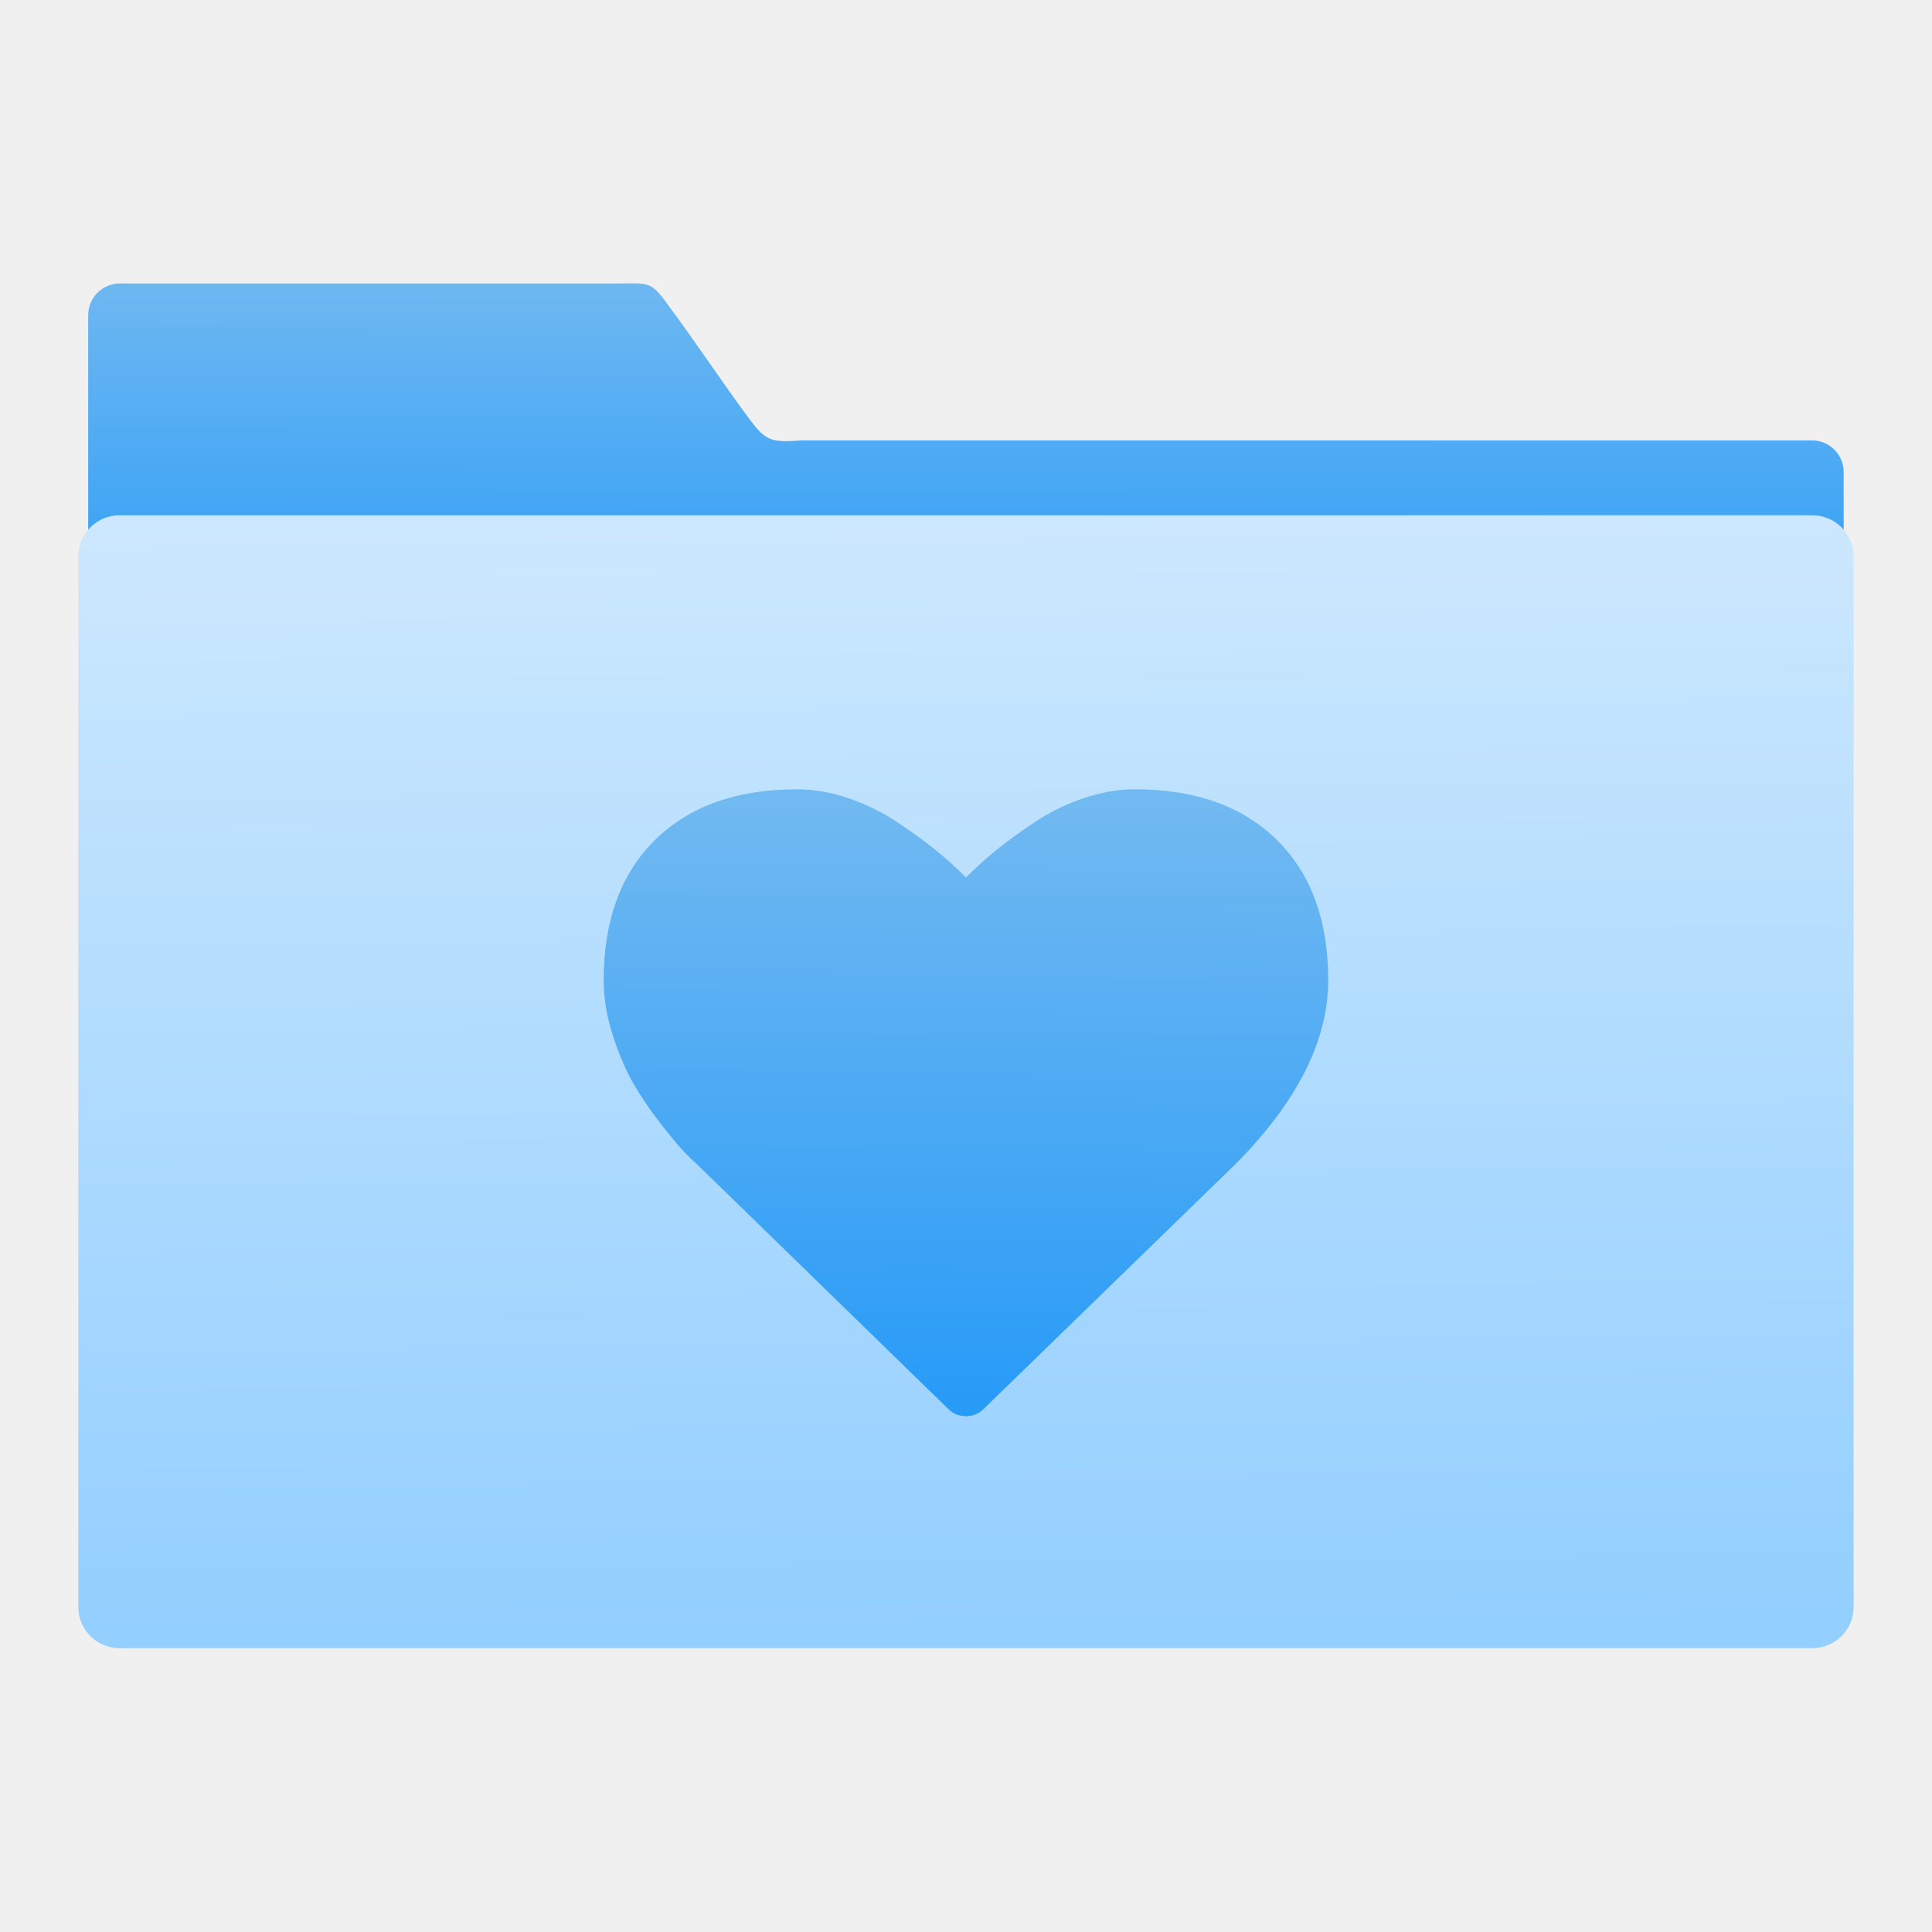
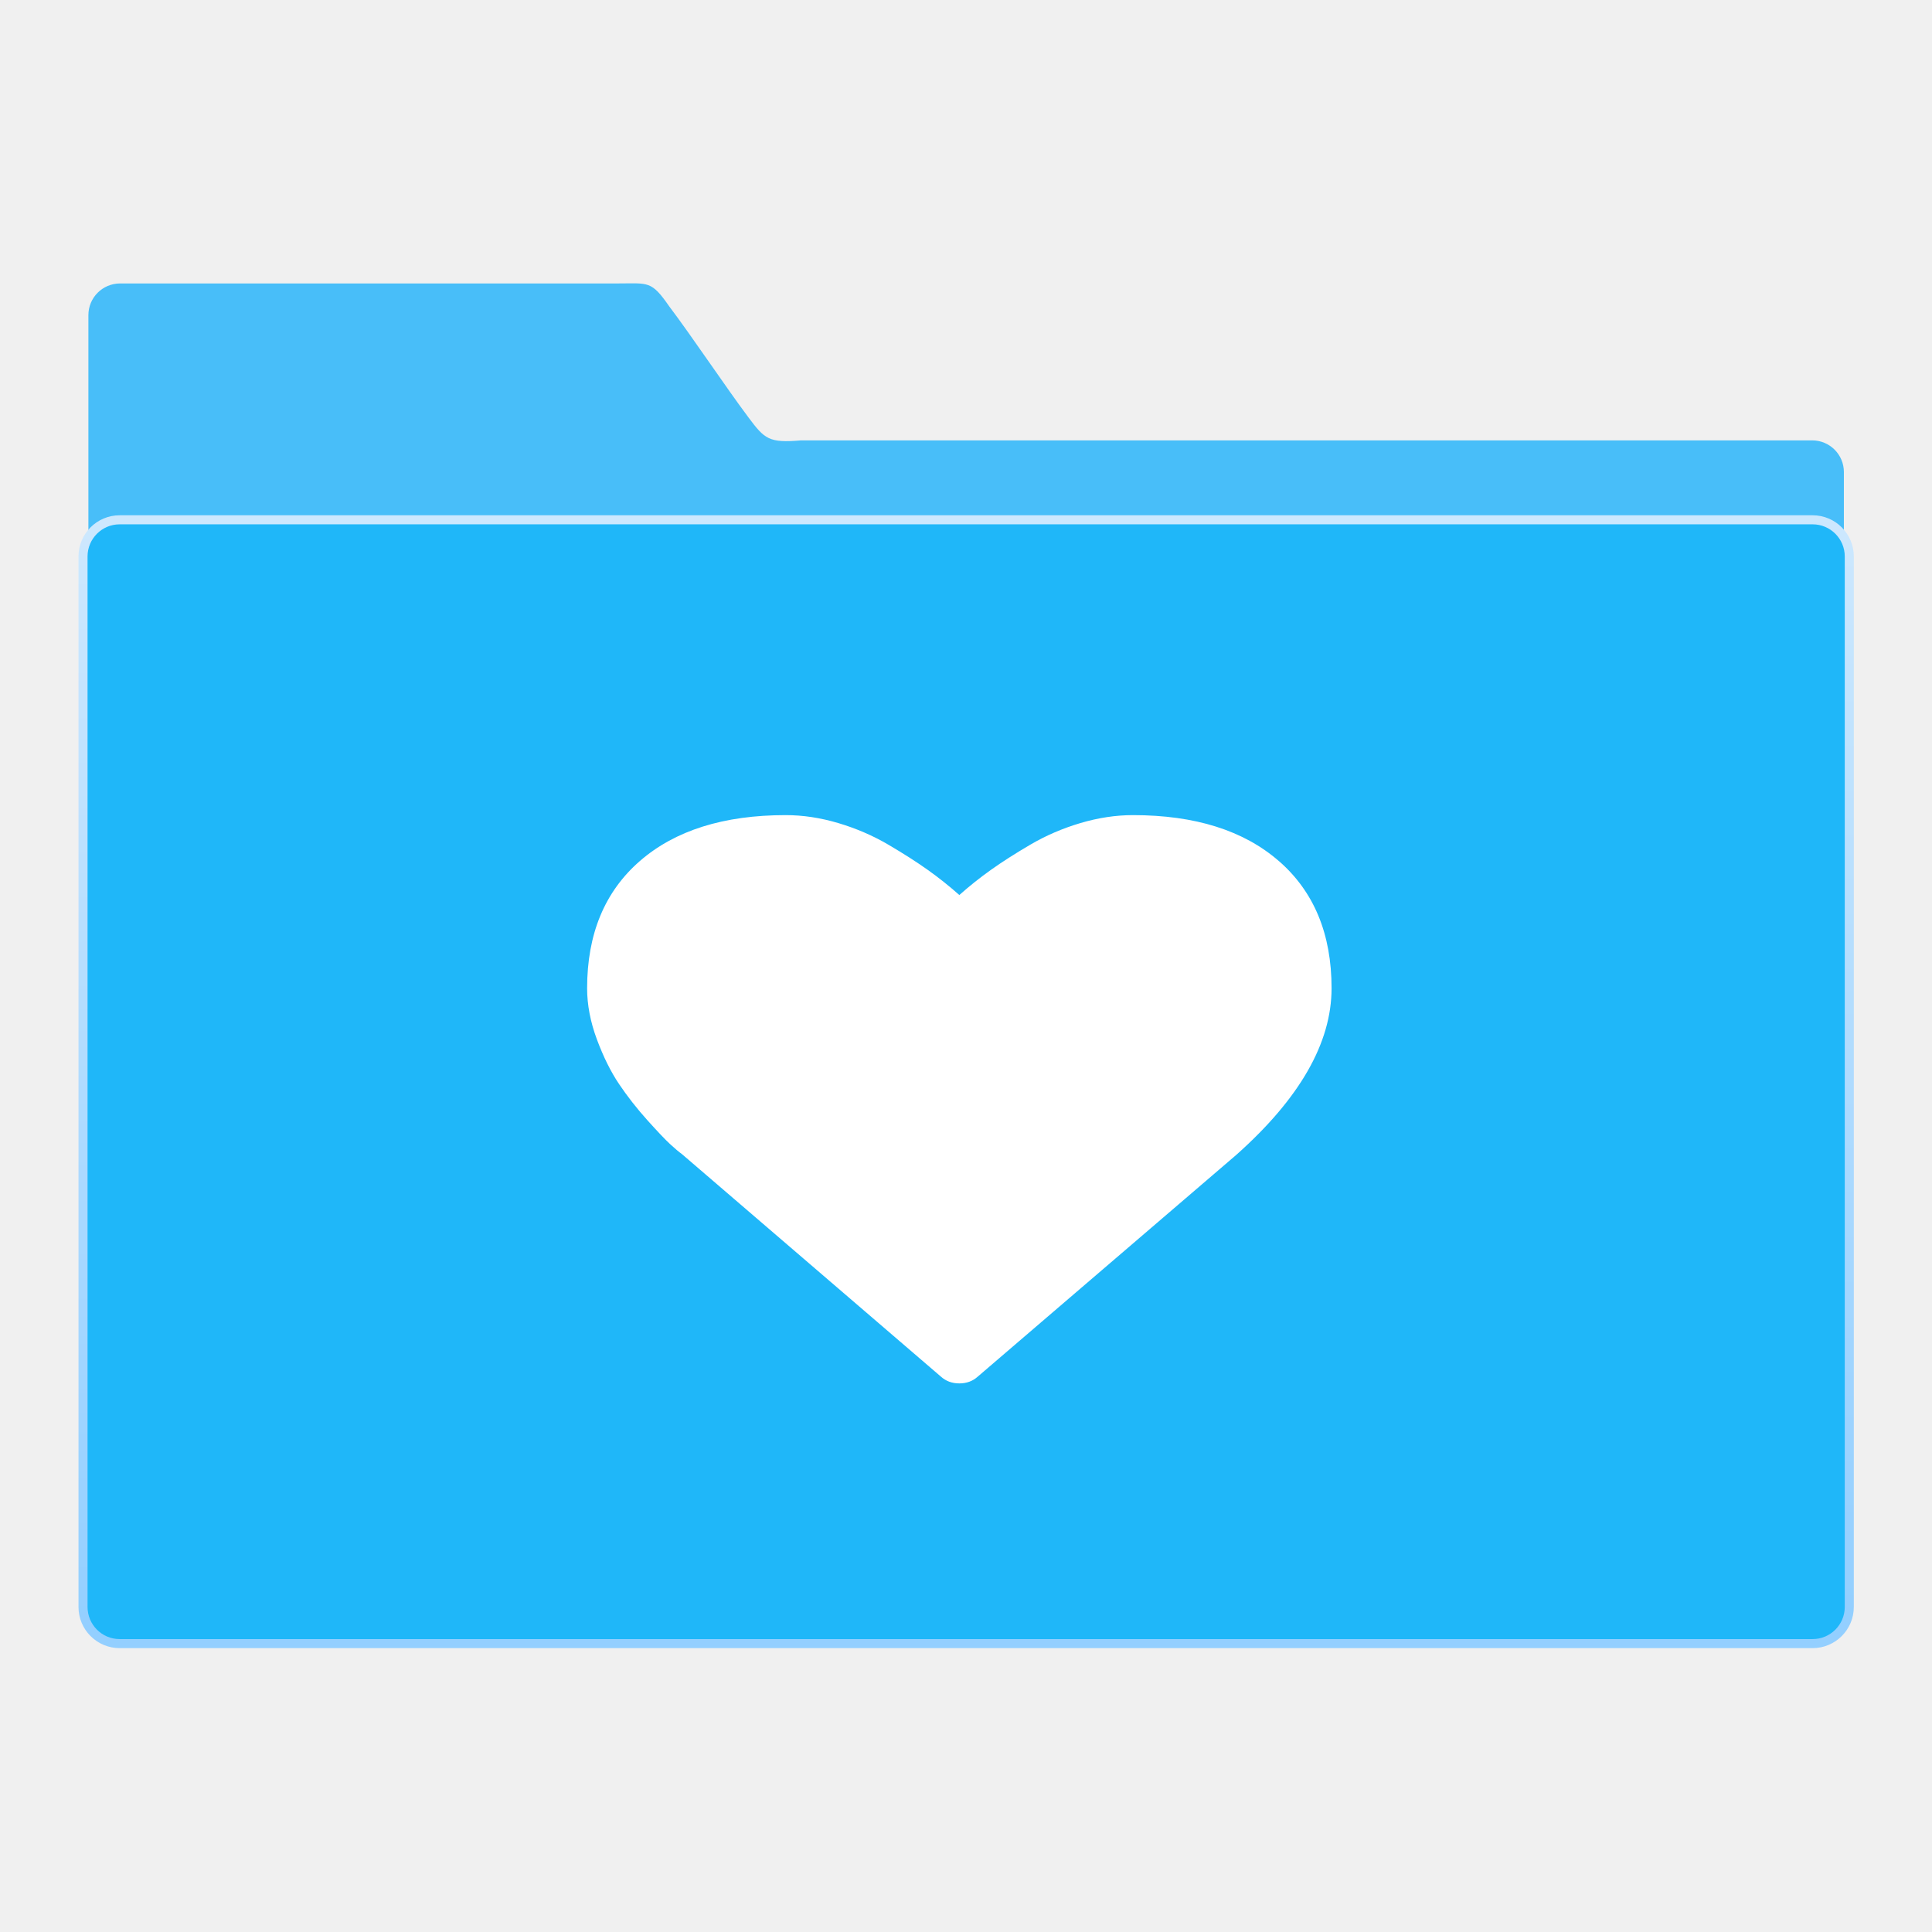
- <svg xmlns="http://www.w3.org/2000/svg" xmlns:xlink="http://www.w3.org/1999/xlink" viewBox="0 0 64 64">
-   <defs>
-     <linearGradient xlink:href="#1" id="3" x1="-423.69" y1="447.89" x2="-422.39" y2="290.14" gradientUnits="userSpaceOnUse" />
-     <linearGradient gradientUnits="userSpaceOnUse" y2="354.29" x2="-704.05" y1="647.77" x1="-701.19" id="2">
-       <stop stop-color="#93cfff" />
-       <stop offset="1" stop-color="#cde8fe" />
+ <svg xmlns="http://www.w3.org/2000/svg" viewBox="0 0 64 64" id="svg2" version="1.1" width="68.267" height="68.267">
+   <defs id="defs4">
+     <linearGradient id="0" x1="59.12" y1="-13.295" x2="59.15" y2="-37.783" gradientUnits="userSpaceOnUse" gradientTransform="matrix(4.17478,0,0,4.16765,-1066.12,447.73)">
+       <stop stop-color="#289bf7" id="stop7" />
+       <stop offset="1" stop-color="#71b9f1" id="stop9" />
    </linearGradient>
-     <linearGradient xlink:href="#1" id="0" x1="59.12" y1="-13.295" x2="59.15" y2="-37.783" gradientUnits="userSpaceOnUse" gradientTransform="matrix(4.17478 0 0 4.16765-1066.12 447.73)" />
-     <linearGradient id="1">
-       <stop stop-color="#289bf7" />
-       <stop offset="1" stop-color="#71b9f1" />
+     <linearGradient gradientUnits="userSpaceOnUse" y2="354.29" x2="-704.05" y1="647.77" x1="-701.19" id="1">
+       <stop stop-color="#93cfff" id="stop12" />
+       <stop offset="1" stop-color="#cde8fe" id="stop14" />
    </linearGradient>
  </defs>
-   <g transform="matrix(.12614 0 0 .12614 85.51-10.1)">
-     <path d="m-880.52 294.78c-4.626 0-8.349 3.718-8.349 8.335v161.41l461.02 1v-121.2c0-4.618-3.724-8.335-8.35-8.335h-265.48c-8.51.751-9.607-.377-13.812-5.981-5.964-7.968-14.969-21.443-20.84-29.21-4.712-6.805-5.477-6.02-13.292-6.02z" transform="translate(234.13-140.27)" fill="url(#0)" color="#000" />
-     <rect y="356.85" x="-890.28" height="295.13" width="463.85" transform="translate(234.13-140.27)" fill="url(#2)" stroke="url(#2)" stroke-width="2.378" rx="9.63" />
-     <path d="m-342.57 300.65c-8.989-8.861-21.411-13.29-37.27-13.29-4.388 0-8.866.768-13.431 2.303-4.566 1.536-8.813 3.61-12.74 6.217-3.929 2.607-7.307 5.055-10.14 7.342-2.831 2.286-5.52 4.716-8.07 7.288-2.549-2.572-5.239-5-8.07-7.288-2.832-2.286-6.211-4.733-10.14-7.342-3.929-2.609-8.176-4.68-12.741-6.217-4.565-1.535-9.04-2.303-13.431-2.303-15.856 0-28.28 4.431-37.27 13.29-8.989 8.86-13.484 21.15-13.484 36.868 0 4.787.833 9.719 2.496 14.79 1.663 5.072 3.558 9.396 5.681 12.968 2.123 3.572 4.53 7.06 7.22 10.45 2.69 3.394 4.655 5.733 5.893 7.02 1.238 1.285 2.212 2.214 2.919 2.785l66.25 64.52c1.275 1.288 2.832 1.931 4.672 1.931 1.84 0 3.397-.643 4.672-1.928l66.15-64.31c16.209-16.361 24.314-32.437 24.314-48.23 0-15.719-4.496-28.01-13.485-36.868" fill="url(#3)" />
-   </g>
+   <path d="m -880.52,294.78 c -4.626,0 -8.349,3.718 -8.349,8.335 v 161.41 l 461.02,1 v -121.2 c 0,-4.618 -3.724,-8.335 -8.35,-8.335 h -265.48 c -8.51,0.751 -9.607,-0.377 -13.812,-5.981 -5.964,-7.968 -14.969,-21.443 -20.84,-29.21 -4.712,-6.805 -5.477,-6.02 -13.292,-6.02 z" transform="matrix(0.12614,0,0,0.12614,115.05,-27.794)" id="path16" style="color:#000000;fill:#48bef9;fill-opacity:1" />
+   <rect y="356.85" x="-890.28" height="295.13" width="463.85" rx="9.63" id="rect18" style="fill:#1fb7f9;fill-opacity:1;stroke:url(#1);stroke-width:2.378" transform="matrix(0.12614,0,0,0.12614,115.05,-27.794)" />
+   <path style="fill:#ffffff;stroke-width:1.448" d="m 42.362,28.522 c -1.165,-1.013 -2.775,-1.52 -4.831,-1.52 -0.569,0 -1.149,0.088 -1.741,0.263 -0.592,0.176 -1.142,0.413 -1.651,0.711 -0.509,0.298 -0.947,0.578 -1.314,0.84 -0.367,0.261 -0.716,0.539 -1.046,0.833 -0.33,-0.294 -0.679,-0.572 -1.046,-0.833 -0.367,-0.261 -0.805,-0.541 -1.314,-0.84 -0.509,-0.298 -1.06,-0.535 -1.651,-0.711 -0.592,-0.176 -1.172,-0.263 -1.741,-0.263 -2.055,0 -3.665,0.507 -4.83,1.52 -1.165,1.013 -1.748,2.419 -1.748,4.216 0,0.547 0.108,1.111 0.323,1.691 0.216,0.58 0.461,1.075 0.736,1.483 0.275,0.408 0.587,0.807 0.936,1.195 0.349,0.388 0.603,0.656 0.764,0.803 0.16,0.147 0.287,0.253 0.378,0.318 l 8.587,7.378 c 0.165,0.147 0.367,0.221 0.606,0.221 0.238,0 0.44,-0.073 0.606,-0.221 l 8.574,-7.354 c 2.101,-1.871 3.151,-3.709 3.151,-5.515 0,-1.798 -0.583,-3.203 -1.748,-4.216 z" id="path39" />
</svg>
